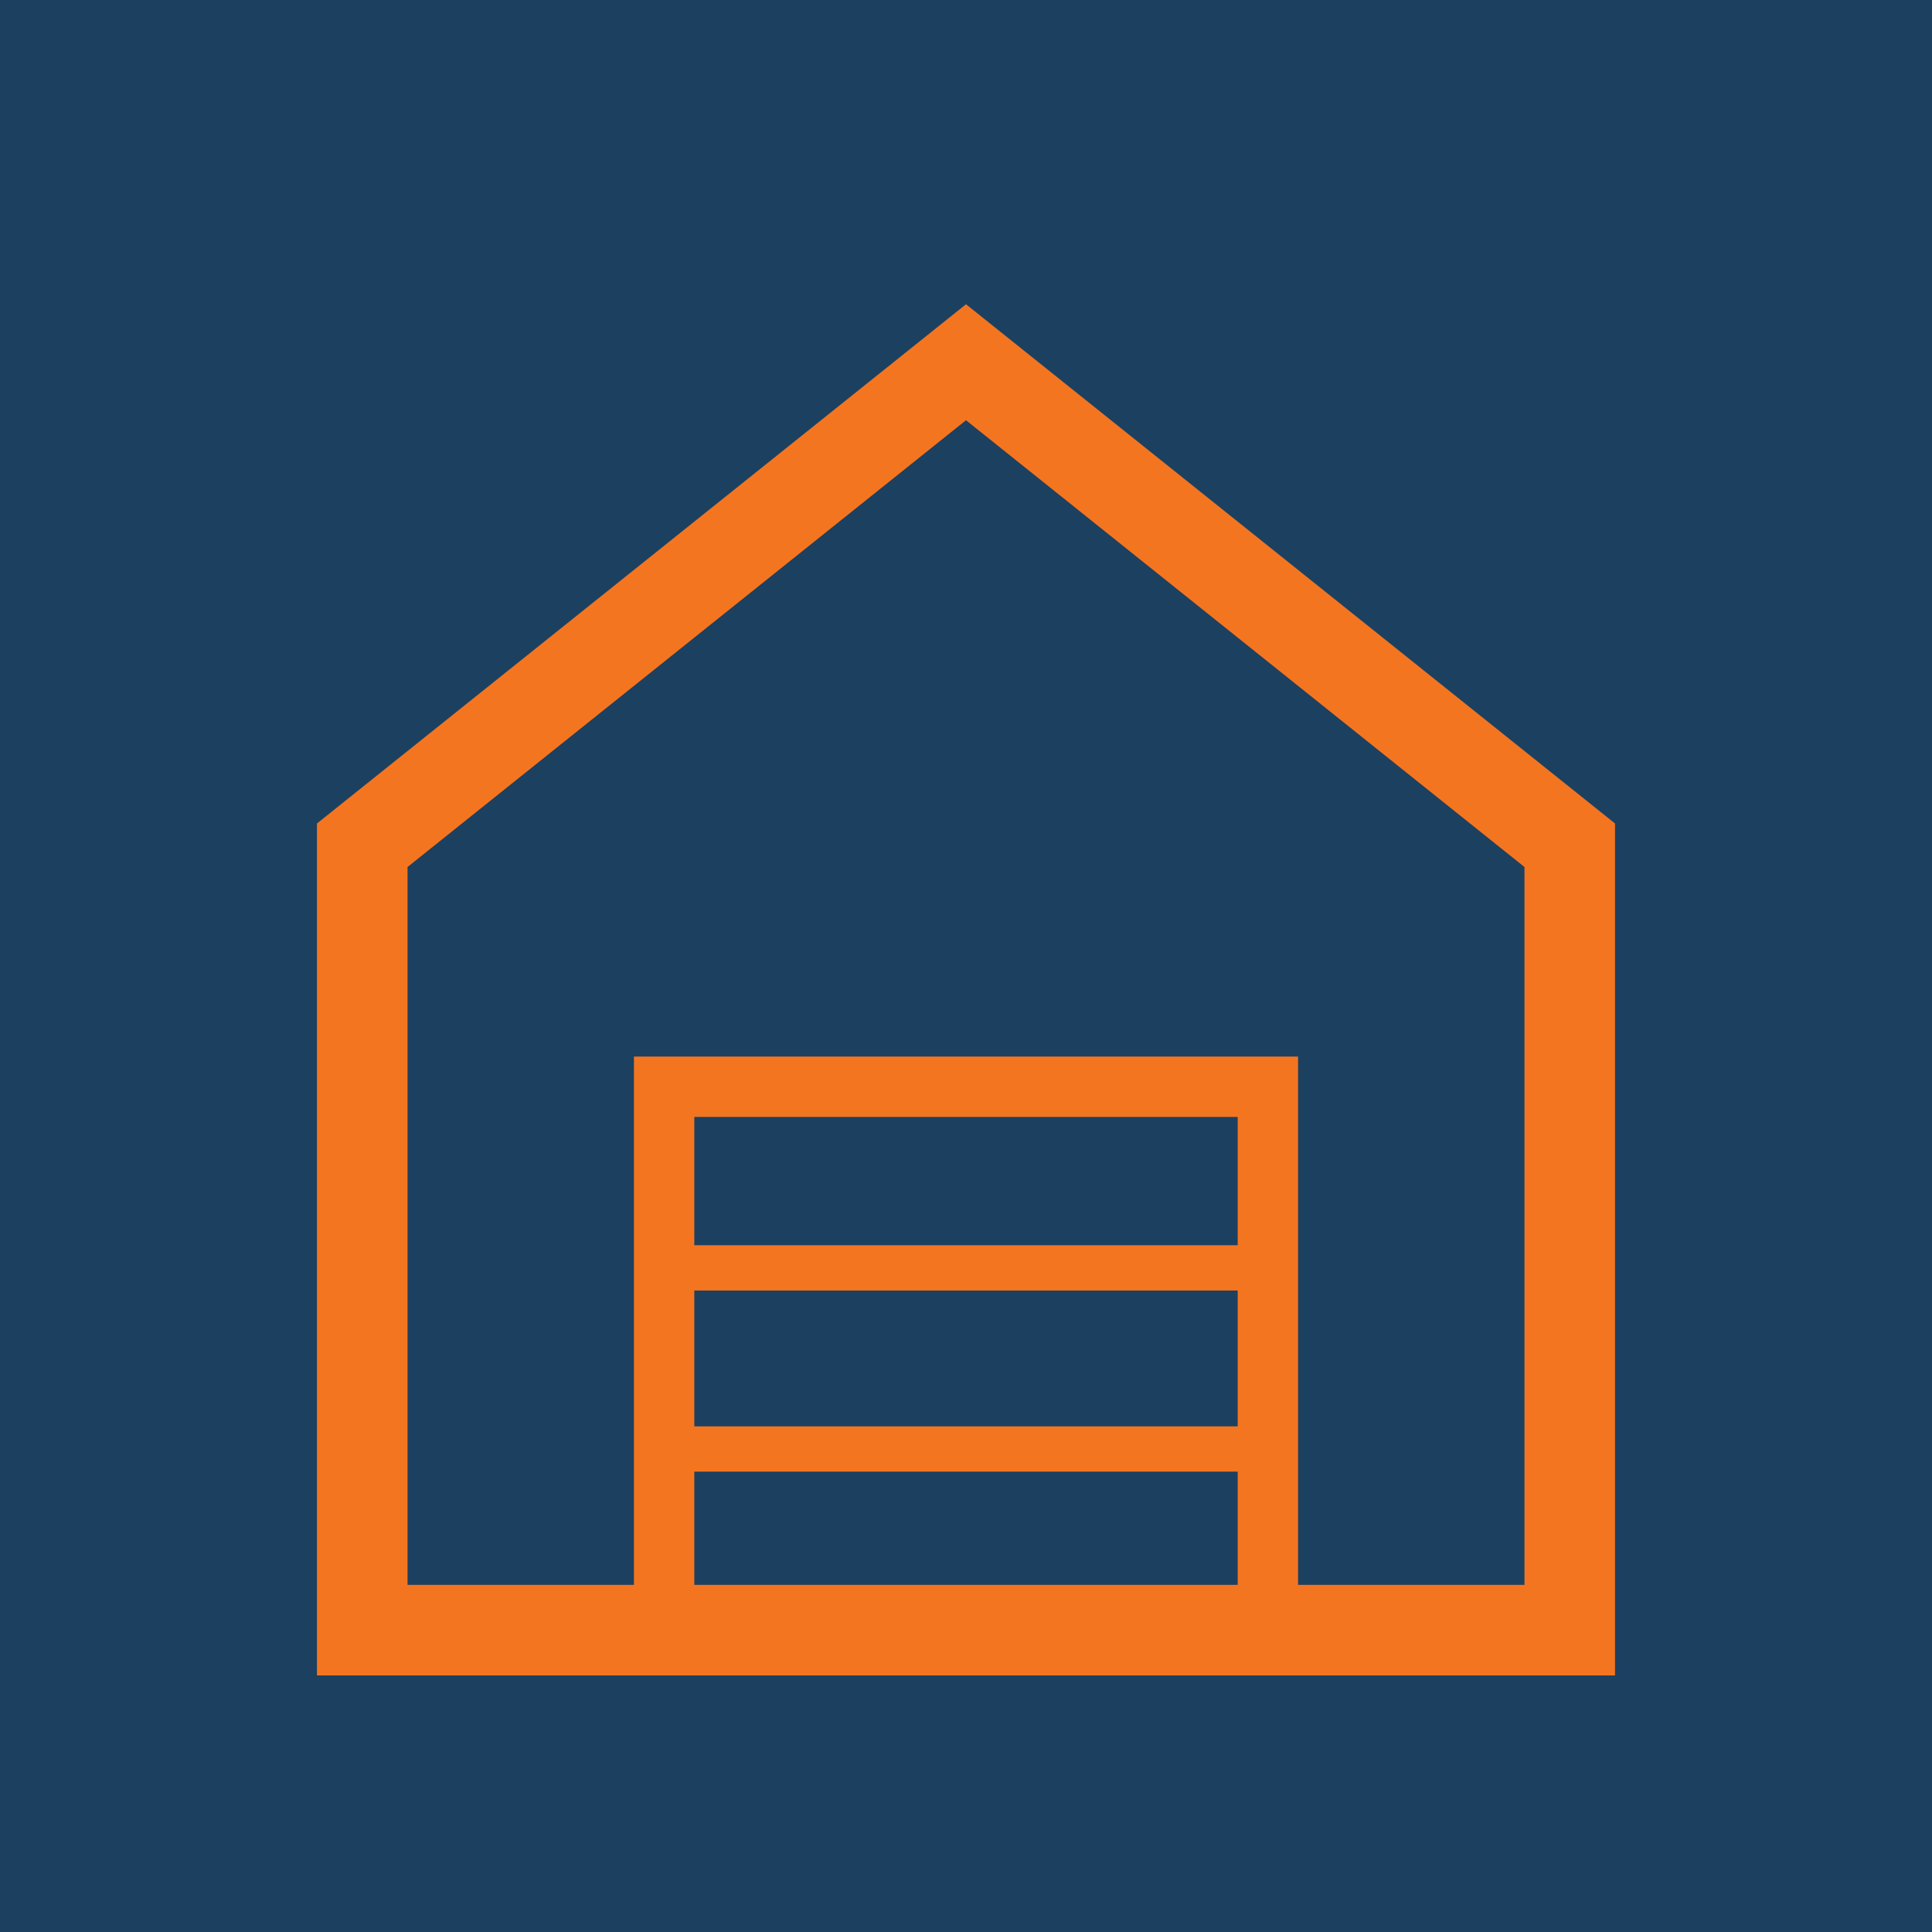
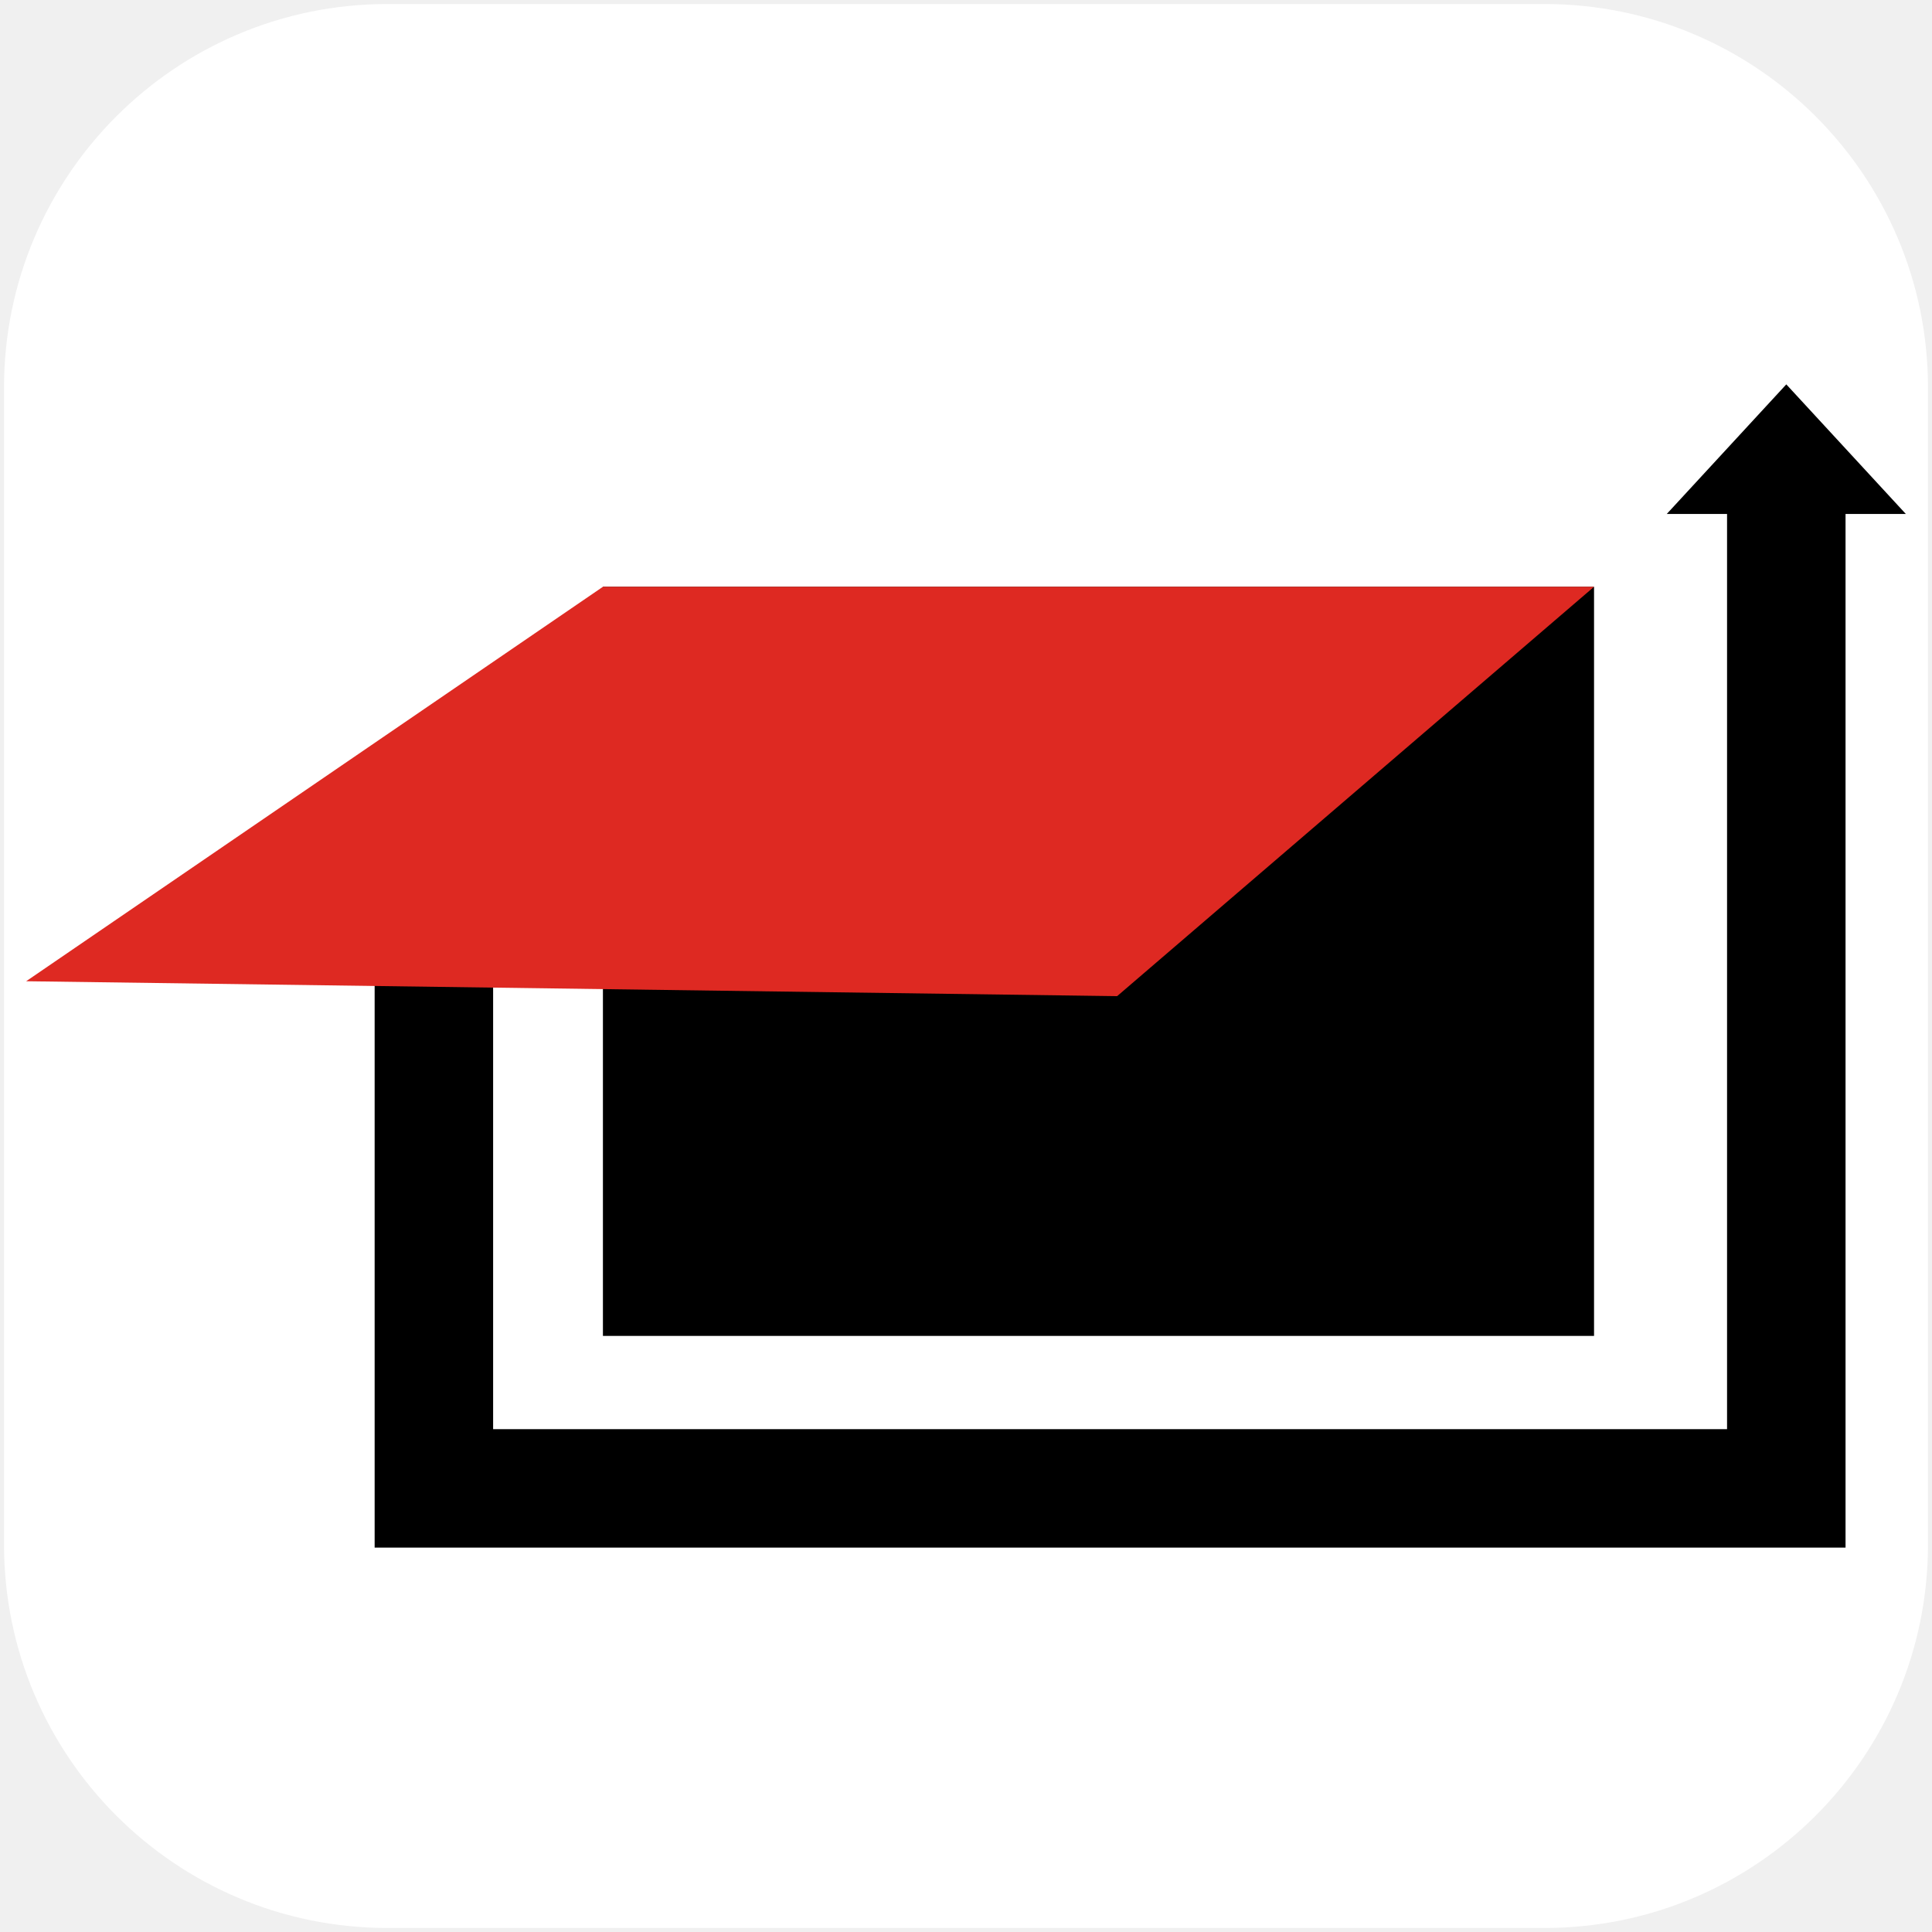
- <svg xmlns="http://www.w3.org/2000/svg" viewBox="0 0 64 64" fill="none">
-   <rect width="64" height="64" fill="#1C4060" />
-   <path d="M12 28L32 12L52 28V54H12V28Z" stroke="#F47520" stroke-width="3" fill="none" />
-   <rect x="22" y="36" width="20" height="18" stroke="#F47520" stroke-width="2" fill="none" />
-   <line x1="22" y1="42" x2="42" y2="42" stroke="#F47520" stroke-width="1.5" />
-   <line x1="22" y1="48" x2="42" y2="48" stroke="#F47520" stroke-width="1.5" />
+ <svg xmlns="http://www.w3.org/2000/svg" id="a" viewBox="0 0 480 480">
+   <defs>
+     <style>.b{fill:#fff;}.c{fill:#de2922;}</style>
+   </defs>
+   <rect class="b" x="1" y="1" width="478" height="478" rx="95.274" ry="95.274" />
+   <polygon points="473.5 127.694 443.801 95.496 414.102 127.694 429.082 127.694 429.082 355.068 122.515 355.068 122.515 243.785 93.079 243.785 93.079 384.504 458.519 384.504 458.519 127.694 473.5 127.694" />
+   <rect x="149.796" y="145.783" width="246.239" height="186.12" />
+   <polygon class="c" points="6.5 243.785 277.548 247.491 396.035 145.783 149.796 145.783 6.5 243.785" />
</svg>
